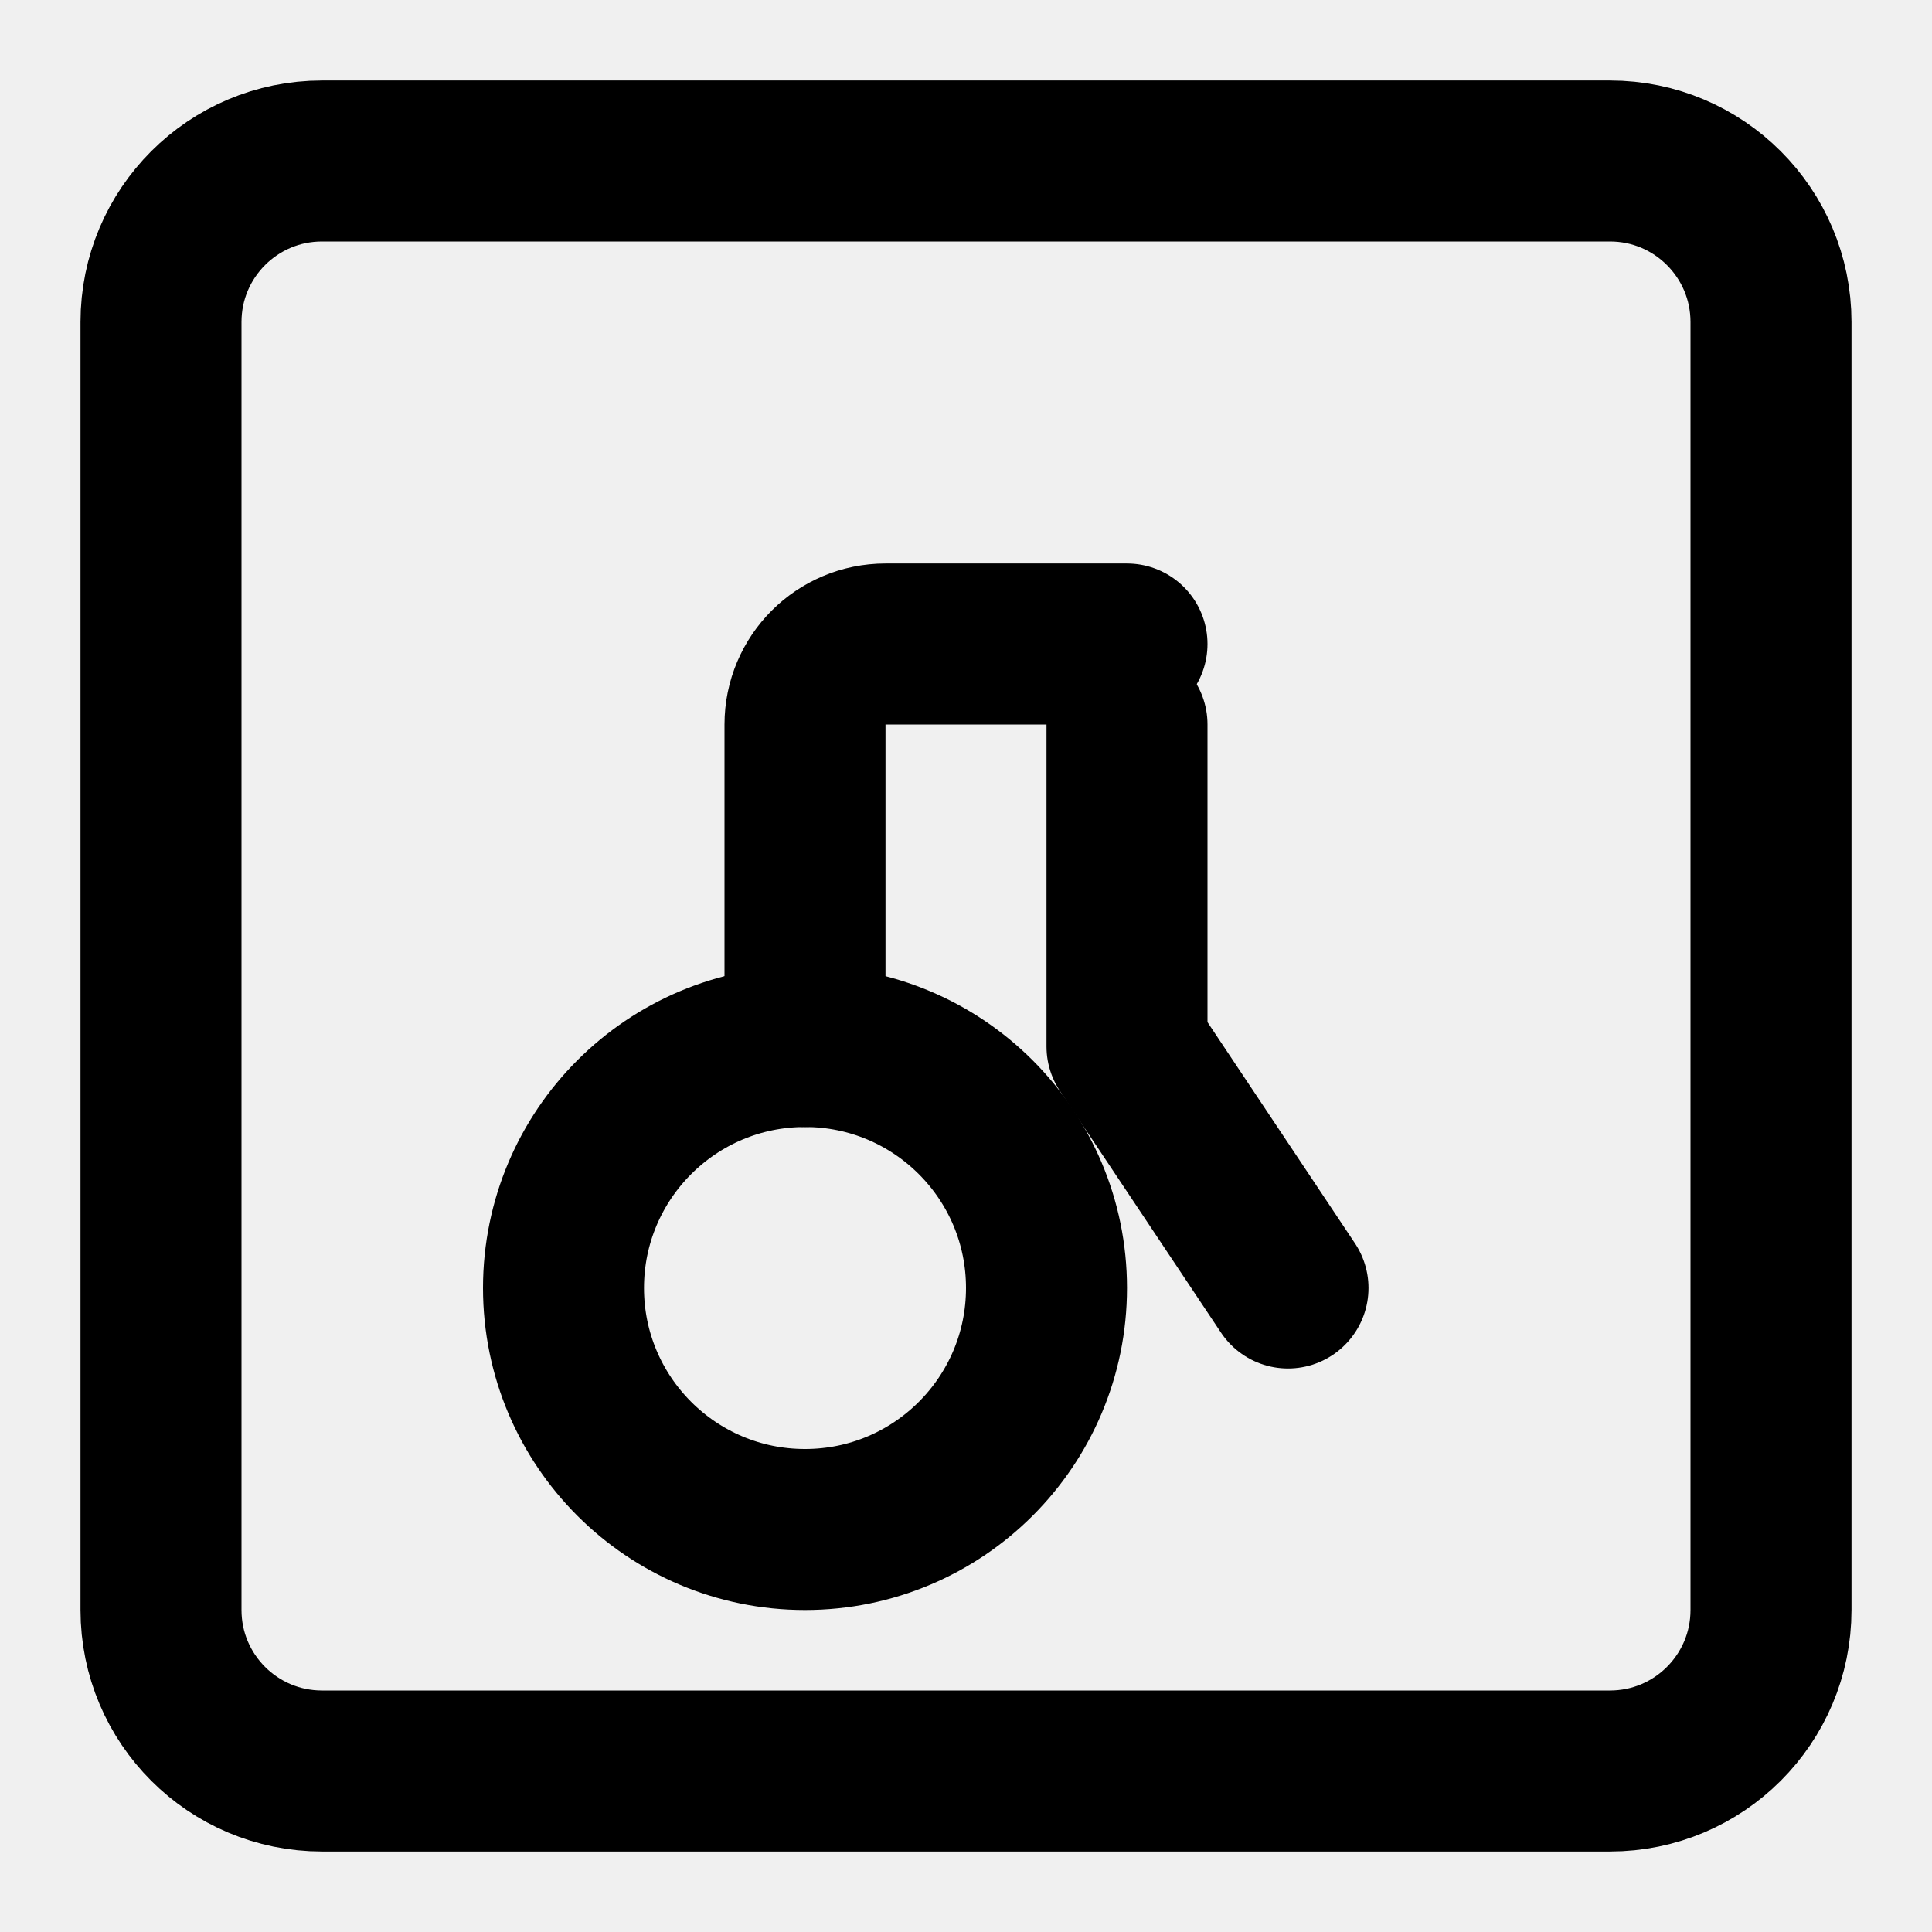
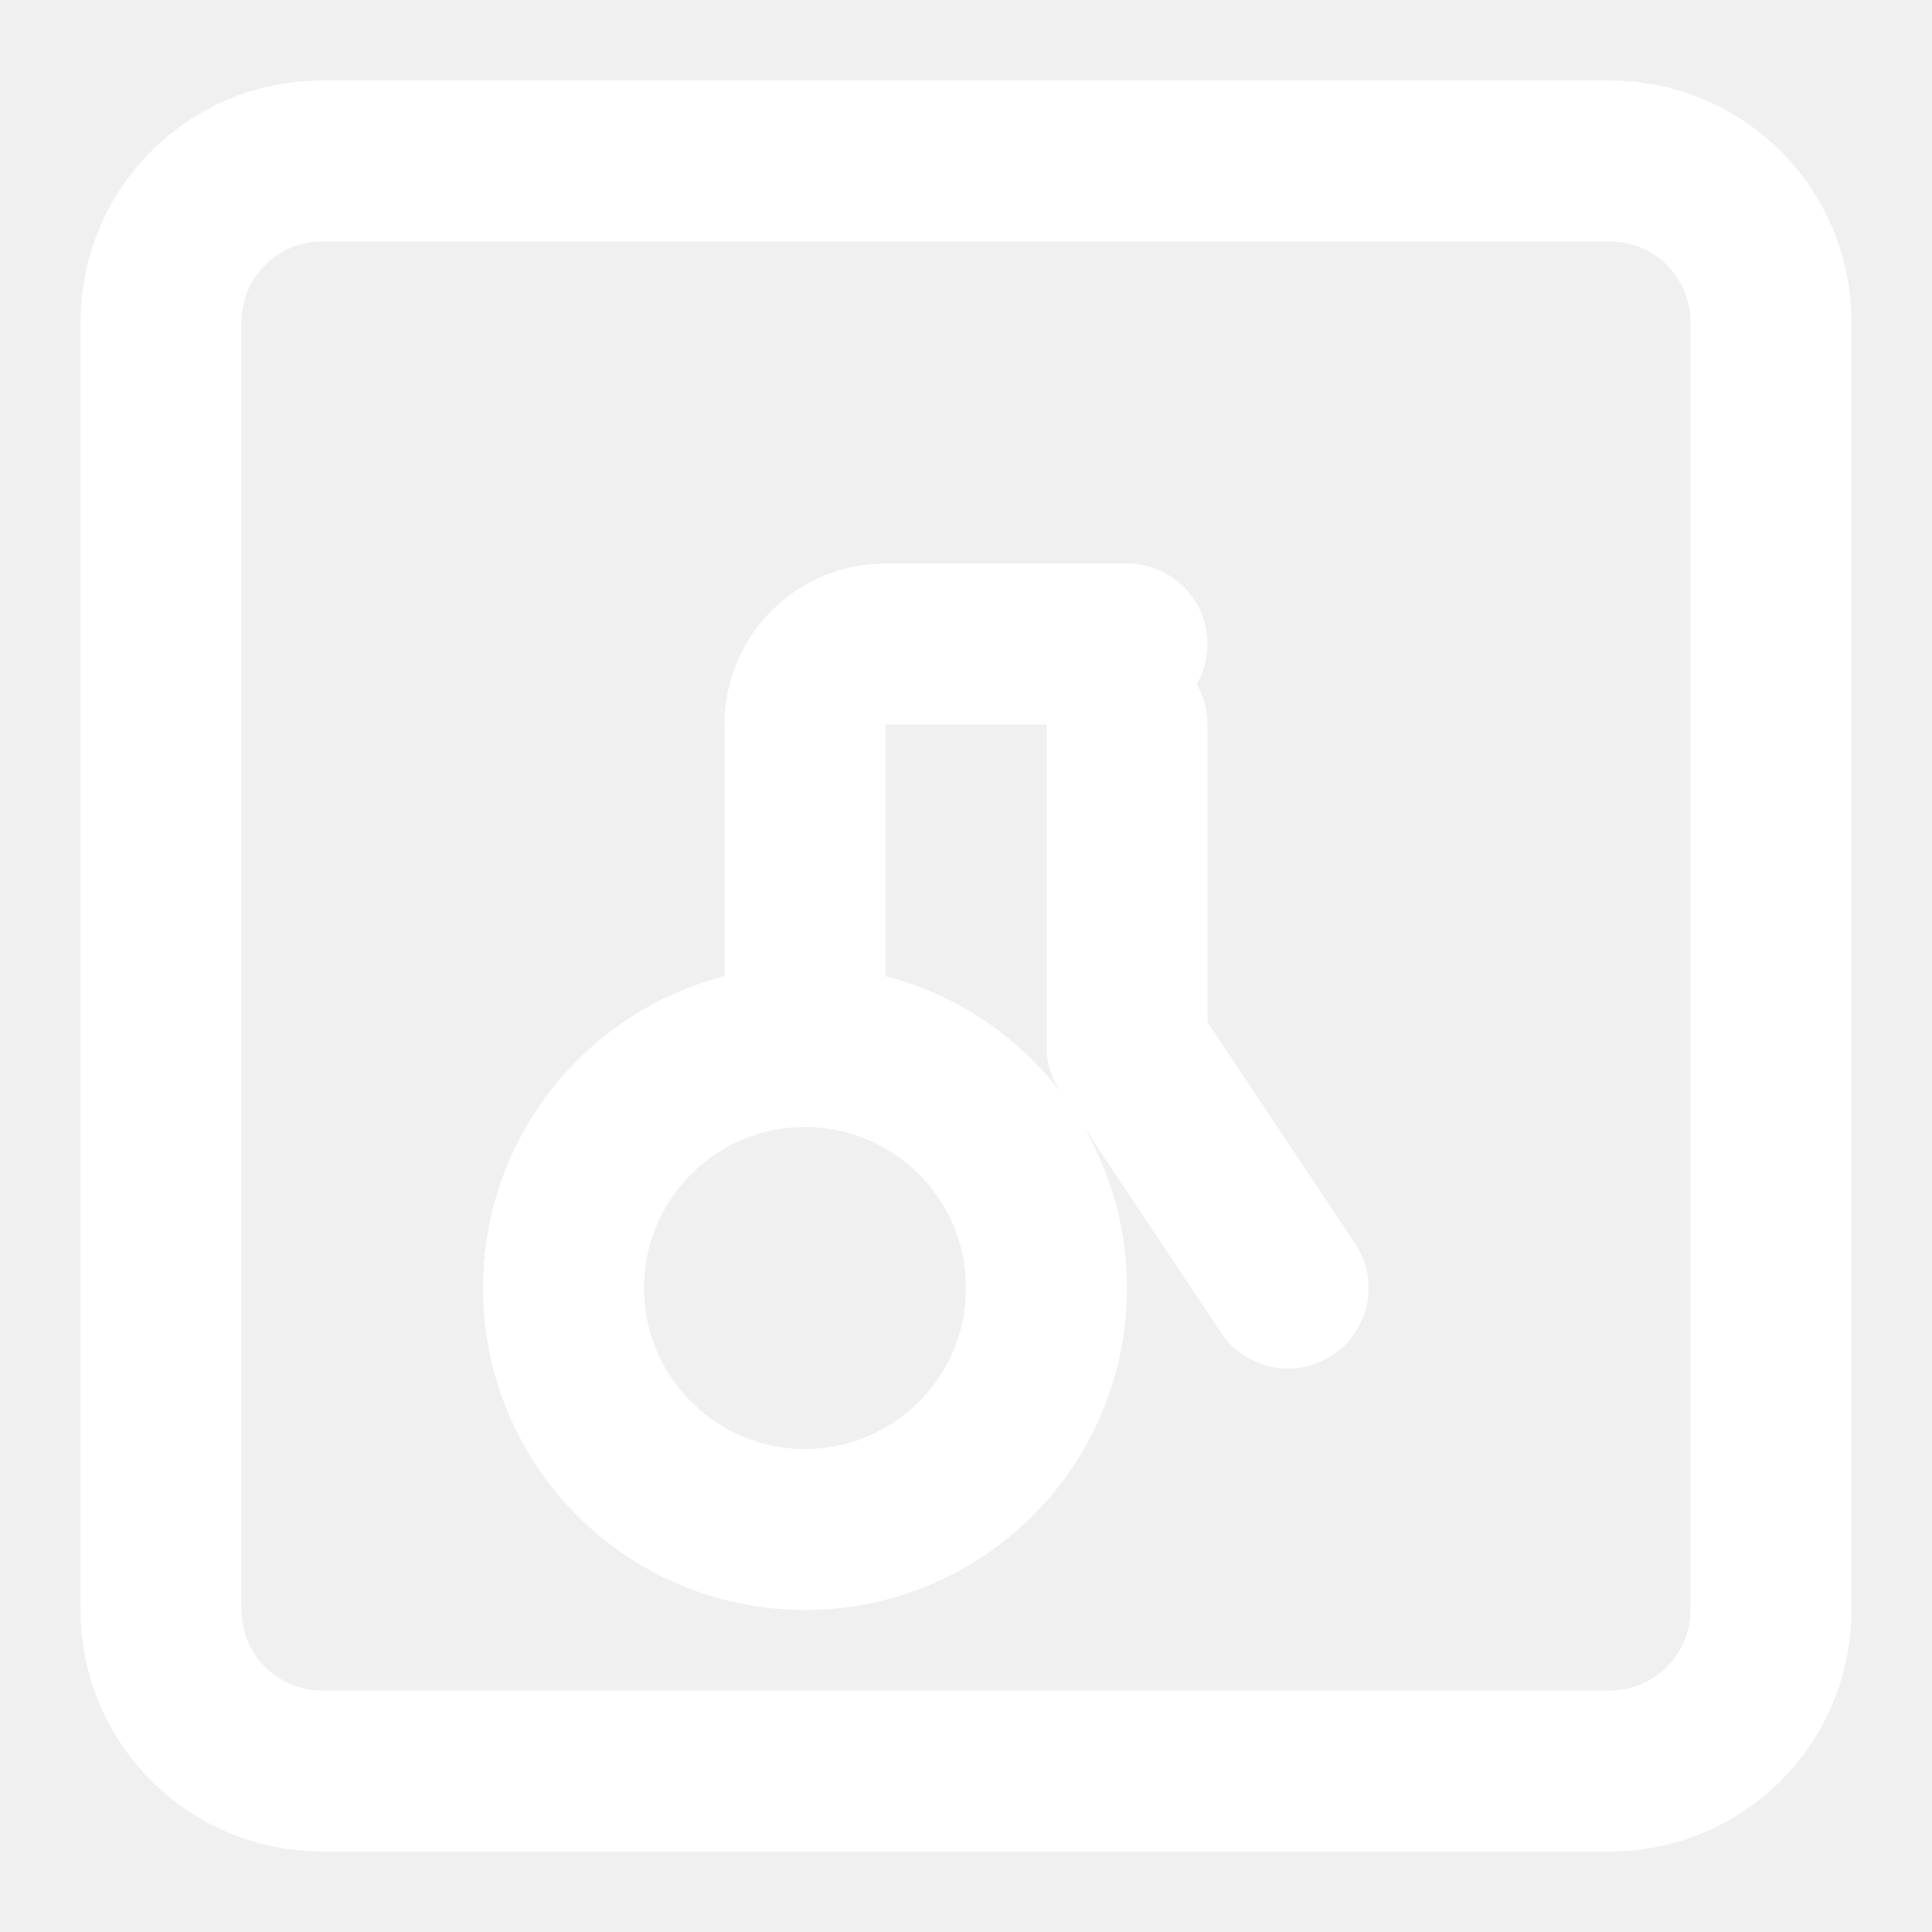
- <svg xmlns="http://www.w3.org/2000/svg" width="24" height="24" viewBox="0 0 24 24" fill="none" stroke="currentColor" stroke-width="2" stroke-linecap="round" stroke-linejoin="round">
+ <svg xmlns="http://www.w3.org/2000/svg" width="24" height="24" viewBox="0 0 24 24" fill="none" stroke="#ffffff" stroke-width="2" stroke-linecap="round" stroke-linejoin="round">
  <rect width="20" height="20" x="2" y="2" rx="2" />
  <circle cx="10" cy="16" r="3" />
  <path d="M10 13V9a1 1 0 0 1 1-1h3" />
  <path d="M14 9v4l2 3" />
</svg>
